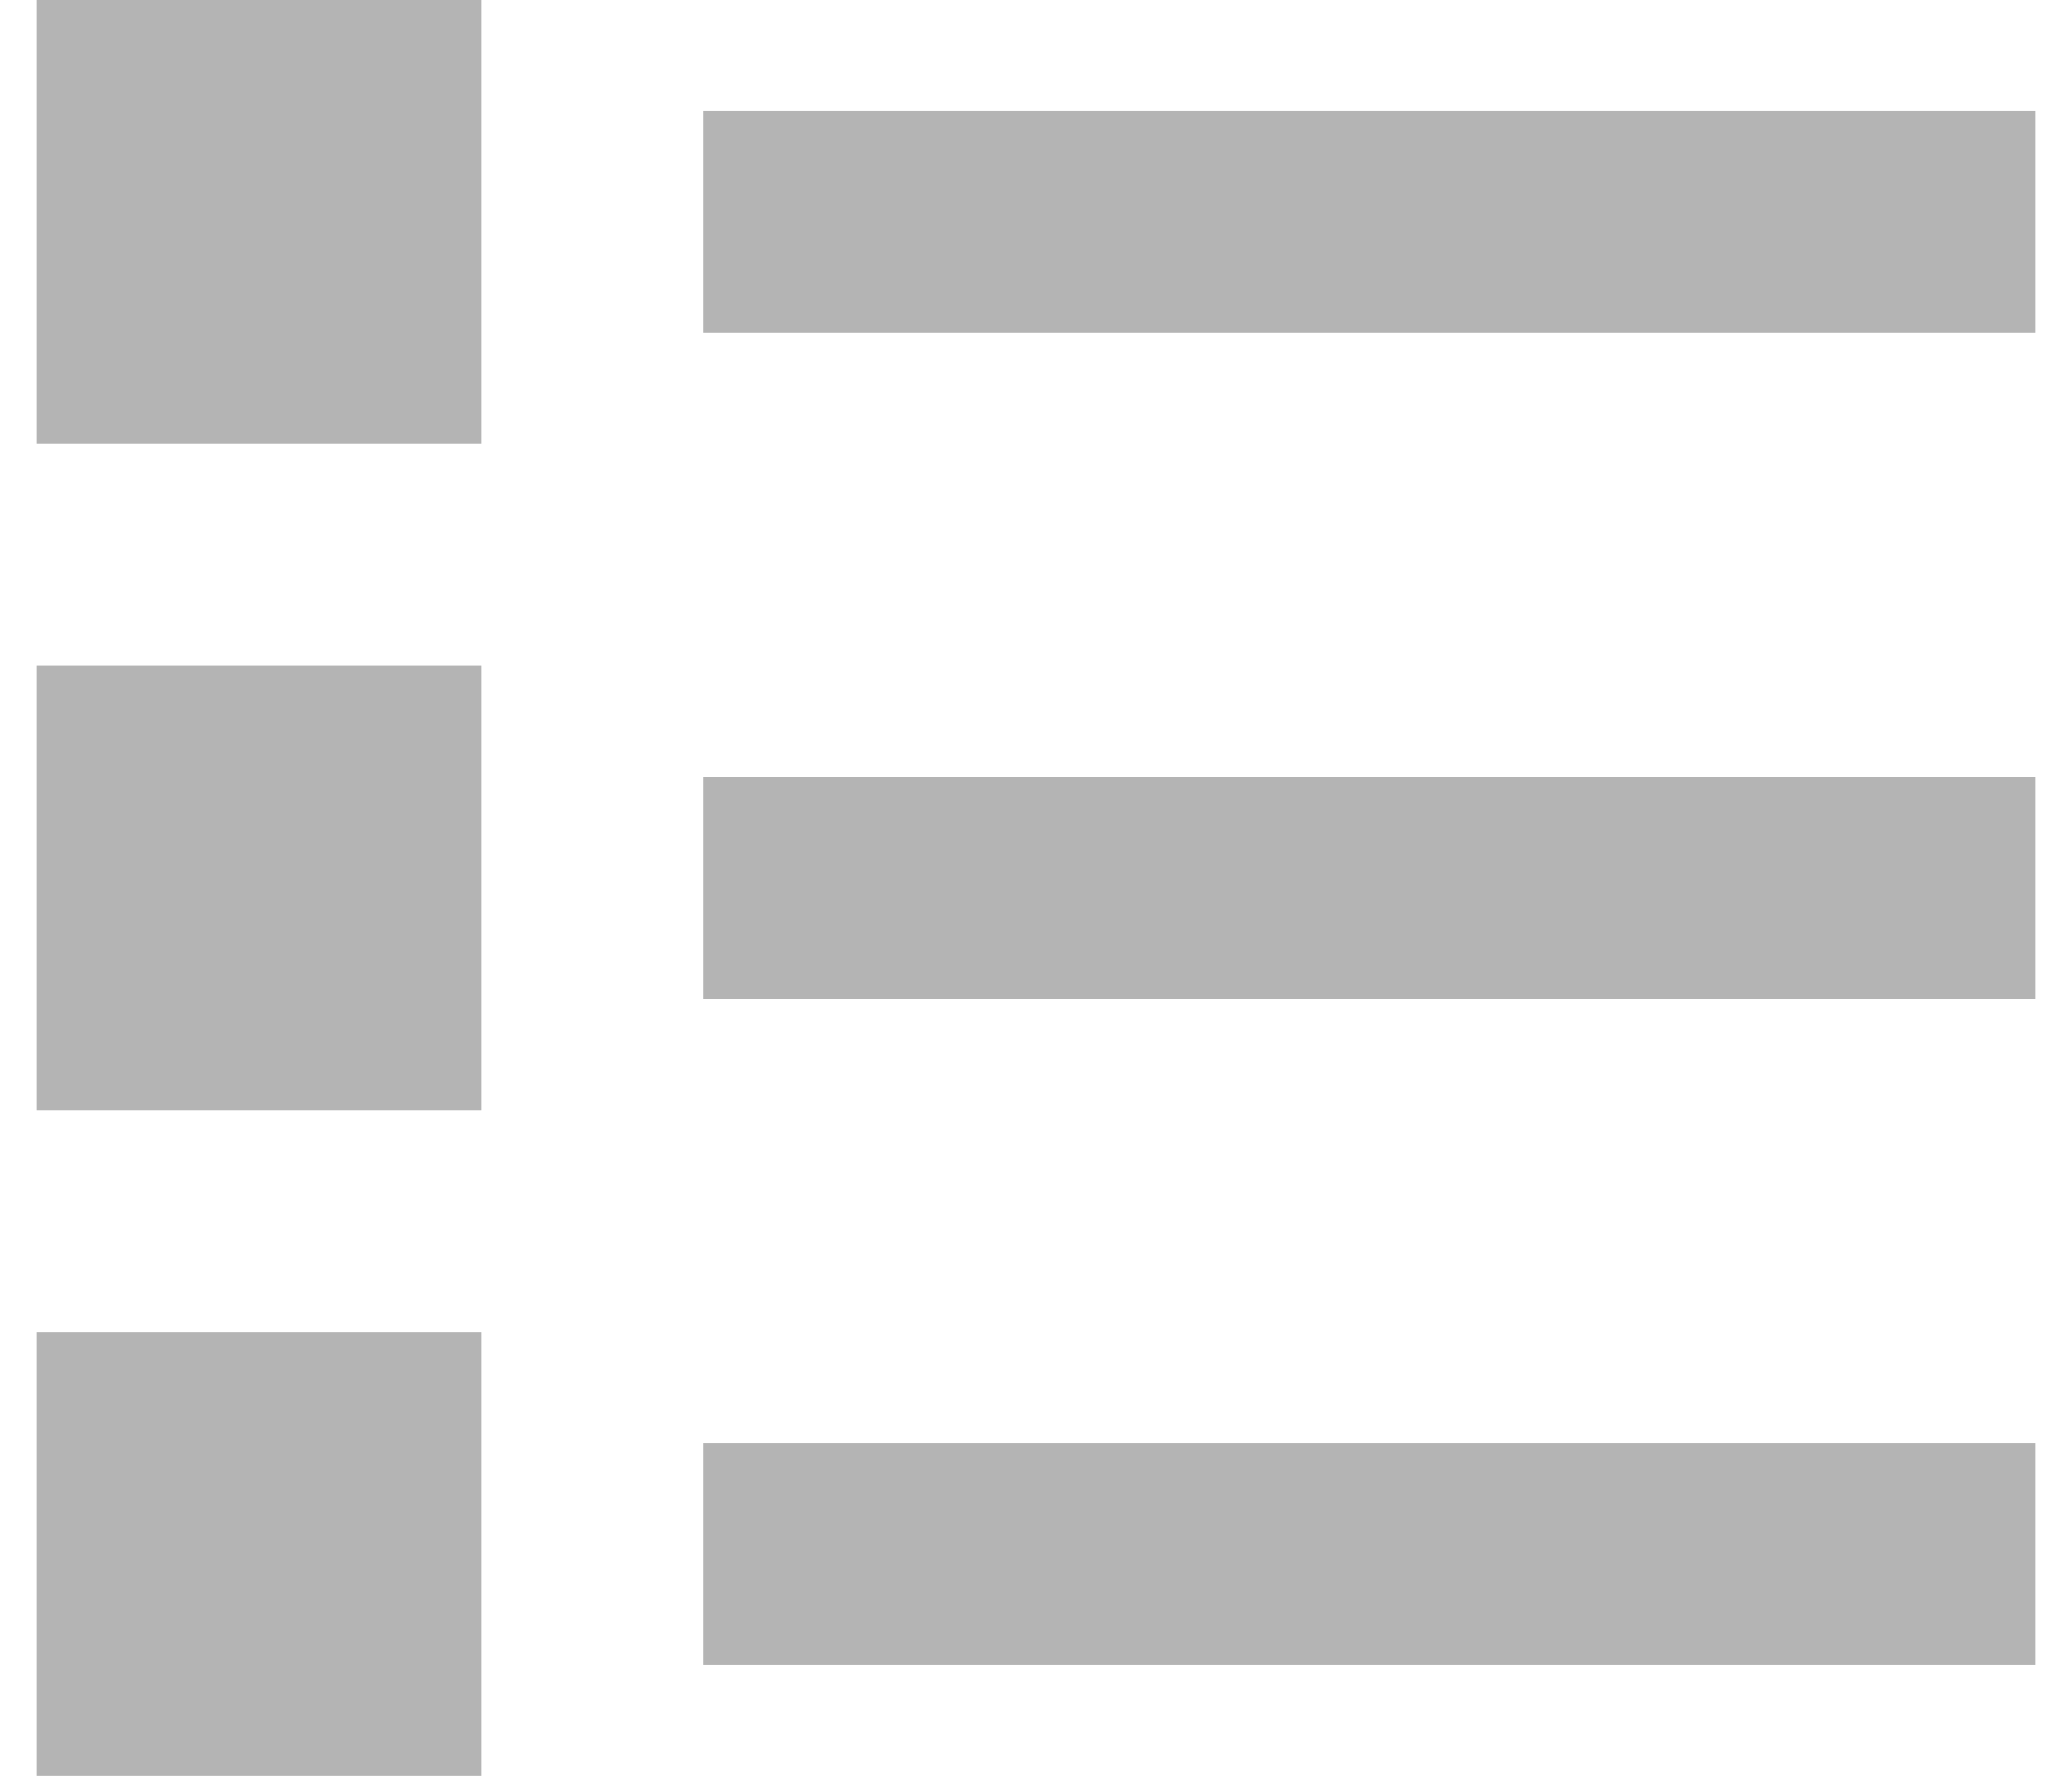
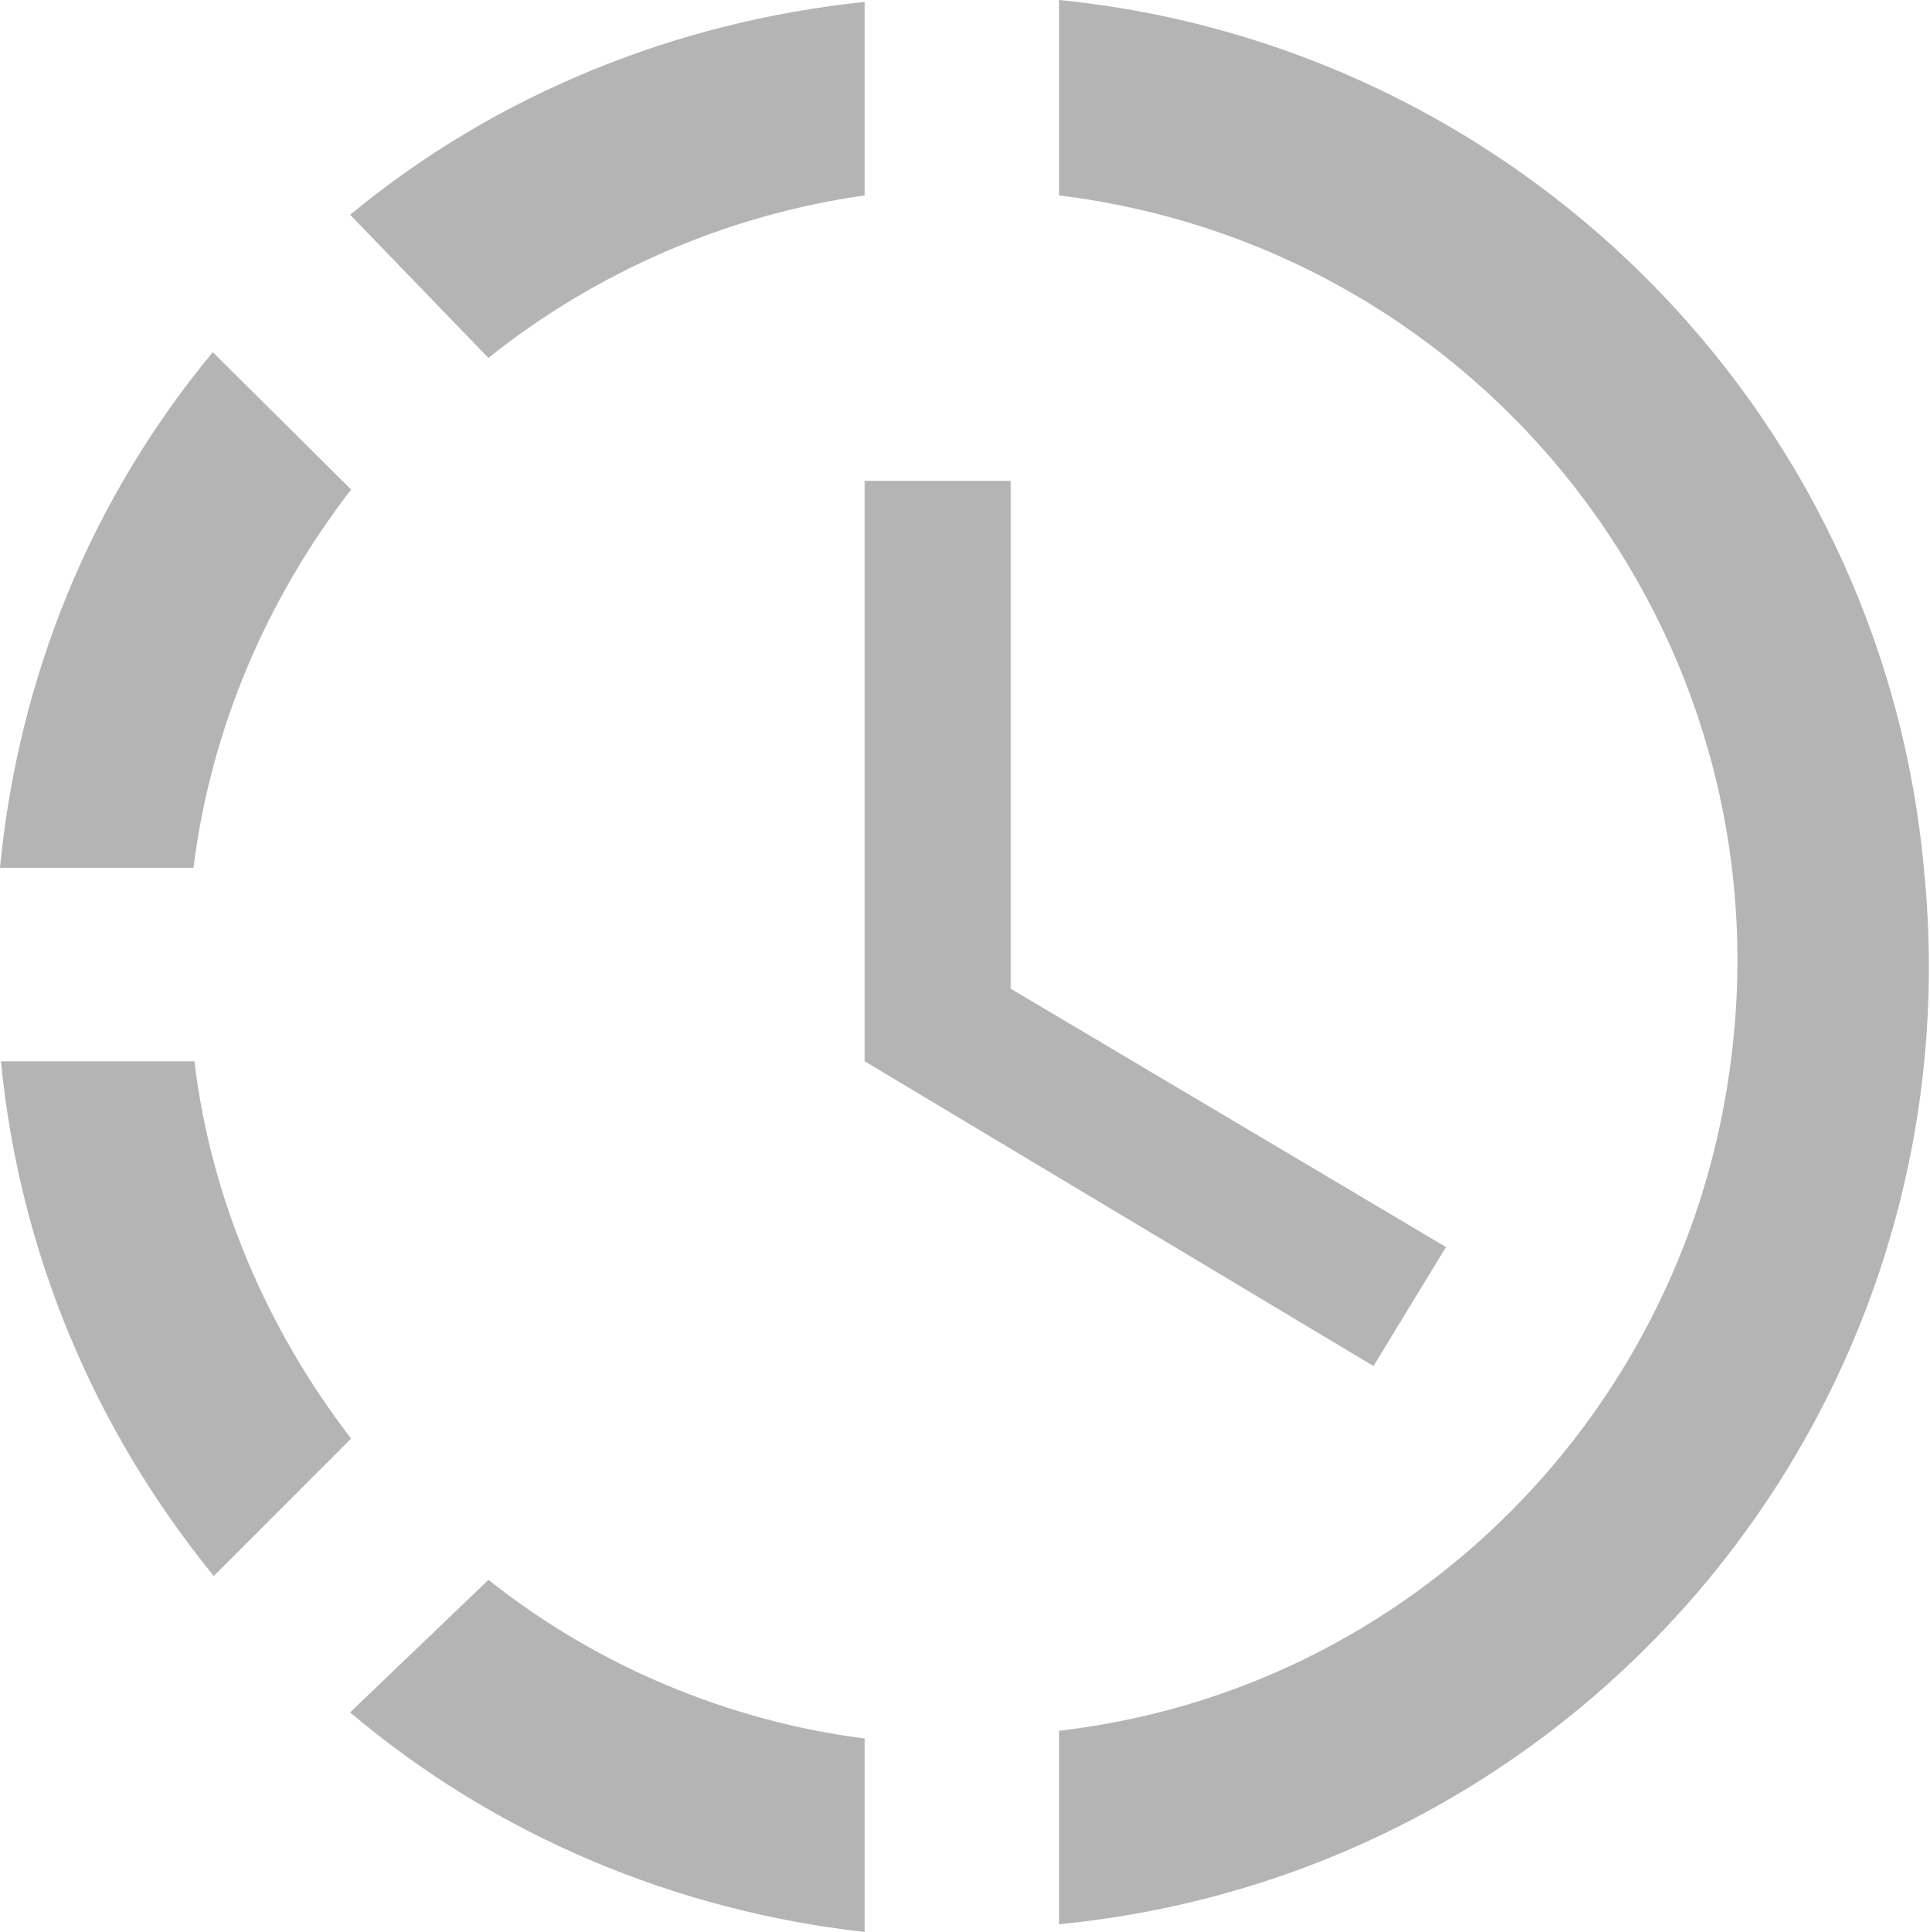
- <svg xmlns="http://www.w3.org/2000/svg" width="28" height="24" viewBox="0 0 28 24" fill="none">
-   <path d="M0.5 0H6.5V6H0.5V0ZM9.5 1.5V4.5H27.5V1.5H9.5ZM0.5 9H6.5V15H0.5V9ZM9.5 10.5V13.5H27.5V10.5H9.5ZM0.5 18H6.5V24H0.5V18ZM9.5 19.5V22.5H27.5V19.5H9.5Z" fill="#B4B4B4" />
+ <svg xmlns="http://www.w3.org/2000/svg" width="19.95" height="19.97" viewBox="0 0 19.95 19.97" fill="none">
+   <defs />
+   <path id="Vector" d="M10.95 0L10.95 0.02L10.95 2.02C15.34 2.56 18.45 6.54 17.9 10.93C17.45 14.58 14.59 17.47 10.95 17.89L10.95 19.89C16.45 19.35 20.45 14.47 19.89 8.97C19.45 4.22 15.67 0.47 10.95 0ZM8.94 0.02C7 0.22 5.13 0.97 3.62 2.22L5.05 3.7C6.16 2.81 7.52 2.22 8.94 2.02L8.94 0.02ZM2.2 3.64C0.94 5.16 0.19 7 0 8.97L2 8.97C2.18 7.54 2.75 6.2 3.63 5.06L2.2 3.64ZM0.01 10.97C0.2 12.93 0.97 14.77 2.21 16.29L3.63 14.87C2.76 13.74 2.18 12.39 2.01 10.97L0.01 10.97ZM5.05 16.33L3.62 17.7C5.12 18.97 6.98 19.75 8.94 19.97L8.94 17.97C7.53 17.79 6.17 17.22 5.05 16.33ZM10.45 4.97L10.45 10.22L14.95 12.89L14.2 14.12L8.94 10.97L8.94 4.97L10.45 4.97Z" fill="#B4B4B4" fill-opacity="1" fill-rule="nonzero" />
</svg>
